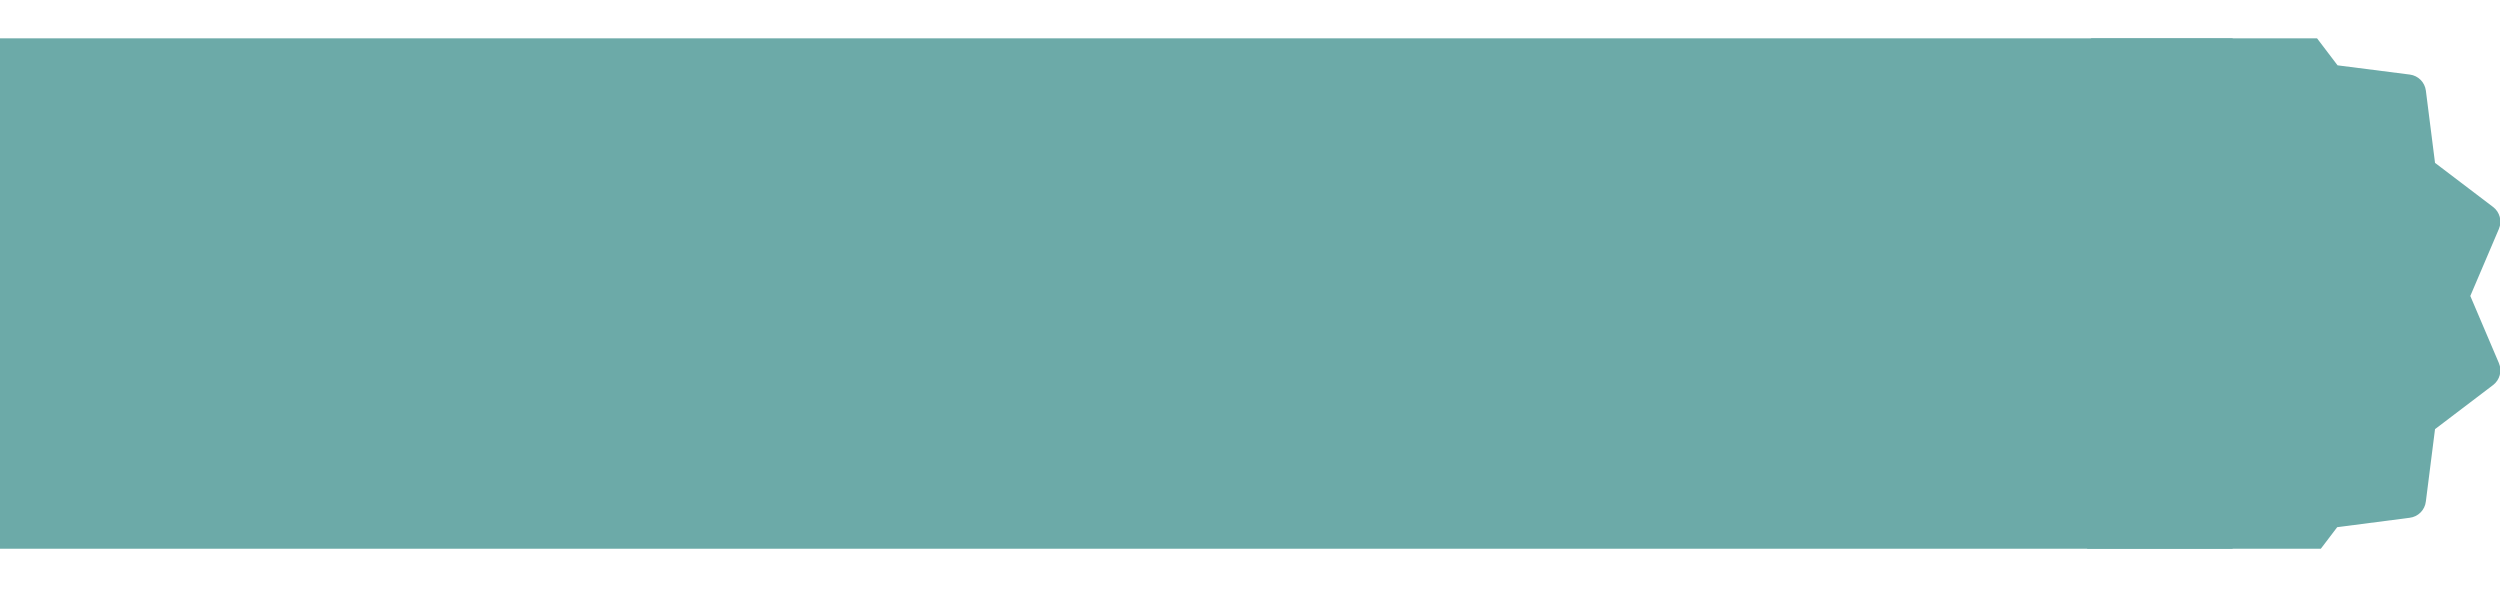
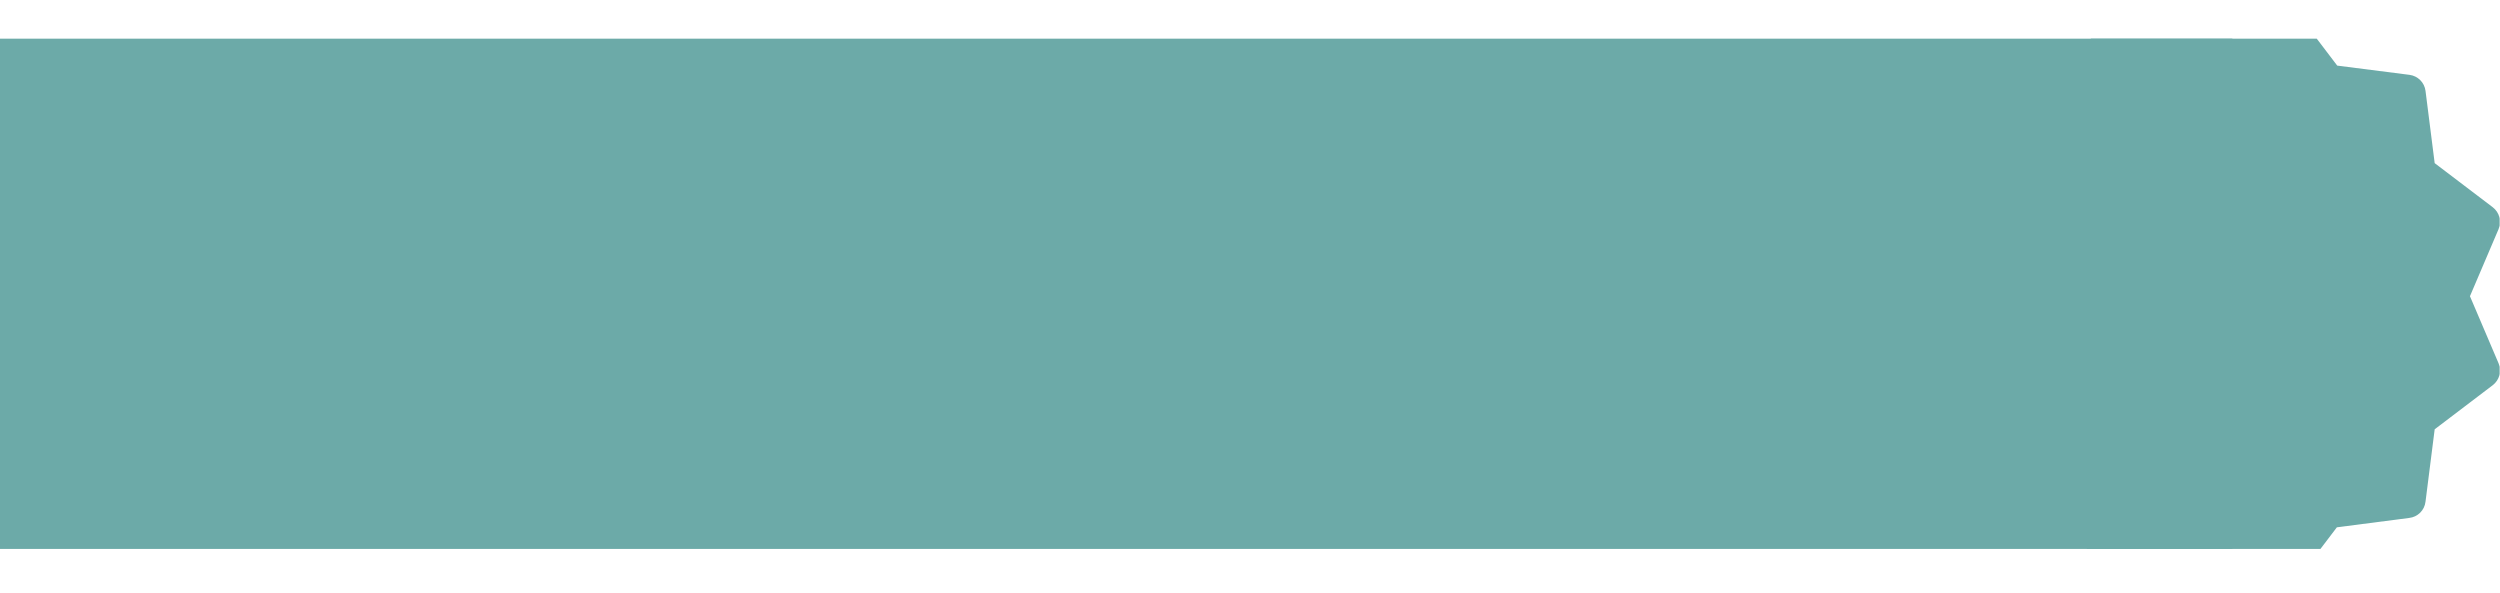
- <svg xmlns="http://www.w3.org/2000/svg" viewBox="0 0 349.36 82.72">
+ <svg xmlns="http://www.w3.org/2000/svg" viewBox="0 0 349.41 82.85">
  <defs>
-     <style>.cls-1{fill:none;}.cls-2{clip-path:url(#clip-path);}.cls-3{fill:#6caaa8;}</style>
-     <clipPath id="clip-path" transform="translate(0 5.36)">
-       <rect class="cls-1" width="353.48" height="71.32" />
+     <style>.cls-1{fill:none;}.cls-2{clip-path:url(#clip-path);}.cls-3{clip-path:url(#clip-path-2);}.cls-4{fill:#6caaa8;}</style>
+     <clipPath id="clip-path">
+       <rect class="cls-1" y="5.4" width="349.36" height="71.32" />
+     </clipPath>
+     <clipPath id="clip-path-2">
+       <rect class="cls-1" y="5.4" width="353.48" height="71.32" />
    </clipPath>
  </defs>
  <g id="Layer_2" data-name="Layer 2">
    <g id="Layer_1-2" data-name="Layer 1">
      <g class="cls-2">
-         <g id="Mask_Group_4" data-name="Mask Group 4">
-           <path id="Path_2117" data-name="Path 2117" class="cls-3" d="M345.21,36l4-9.38a2.58,2.58,0,0,0-.82-3.06l-8.11-6.16L339,7.3a2.59,2.59,0,0,0-2.24-2.24l-10.1-1.29-6.16-8.11a2.59,2.59,0,0,0-3.06-.82L308-1.2l-9.38-4a2.58,2.58,0,0,0-3.06.82L289.4,3.77,279.3,5.06a2.59,2.59,0,0,0-2.24,2.23L275.77,17.4l-8.1,6.16a2.58,2.58,0,0,0-.83,3.06l4,9.38-4,9.39a2.6,2.6,0,0,0,.82,3.06l8.11,6.16,1.29,10.1A2.57,2.57,0,0,0,279.29,67l10.1,1.28,6.17,8.11a2.57,2.57,0,0,0,2.06,1c.74,0,.32.09,10.38-4.15l9.39,4a2.58,2.58,0,0,0,3.06-.82l6.16-8.11L336.71,67A2.59,2.59,0,0,0,339,64.71l1.28-10.1,8.11-6.16a2.58,2.58,0,0,0,.82-3.06Z" transform="translate(0 5.36)" />
-           <rect id="Rectangle_1902" data-name="Rectangle 1902" class="cls-3" y="5.36" width="312" height="71.32" />
+         <g id="Layer_1-2-2" data-name="Layer 1-2">
+           <g class="cls-3">
+             <g id="Mask_Group_4" data-name="Mask Group 4">
+               <path id="Path_2117" data-name="Path 2117" class="cls-4" d="M345.21,41.4l4-9.38a2.59,2.59,0,0,0-.82-3.06l-8.11-6.16L339,12.7a2.59,2.59,0,0,0-2.24-2.24l-10.1-1.29L320.5,1.06a2.61,2.61,0,0,0-3.06-.82L308,4.2l-9.38-4a2.58,2.58,0,0,0-3.06.82L289.4,9.17l-10.1,1.29a2.59,2.59,0,0,0-2.24,2.23L275.77,22.8,267.67,29a2.58,2.58,0,0,0-.83,3.06l4,9.38-4,9.39a2.61,2.61,0,0,0,.82,3.06L275.77,60l1.29,10.1a2.56,2.56,0,0,0,2.23,2.29l10.1,1.28,6.17,8.11a2.55,2.55,0,0,0,2.06,1c.74,0,.32.09,10.38-4.15l9.39,4a2.58,2.58,0,0,0,3.06-.82l6.16-8.11,10.1-1.31A2.58,2.58,0,0,0,339,70.11L340.28,60l8.11-6.16a2.58,2.58,0,0,0,.82-3.06Z" />
+               <rect id="Rectangle_1902" data-name="Rectangle 1902" class="cls-4" y="5.4" width="312" height="71.32" />
+             </g>
+           </g>
        </g>
      </g>
    </g>
  </g>
</svg>
